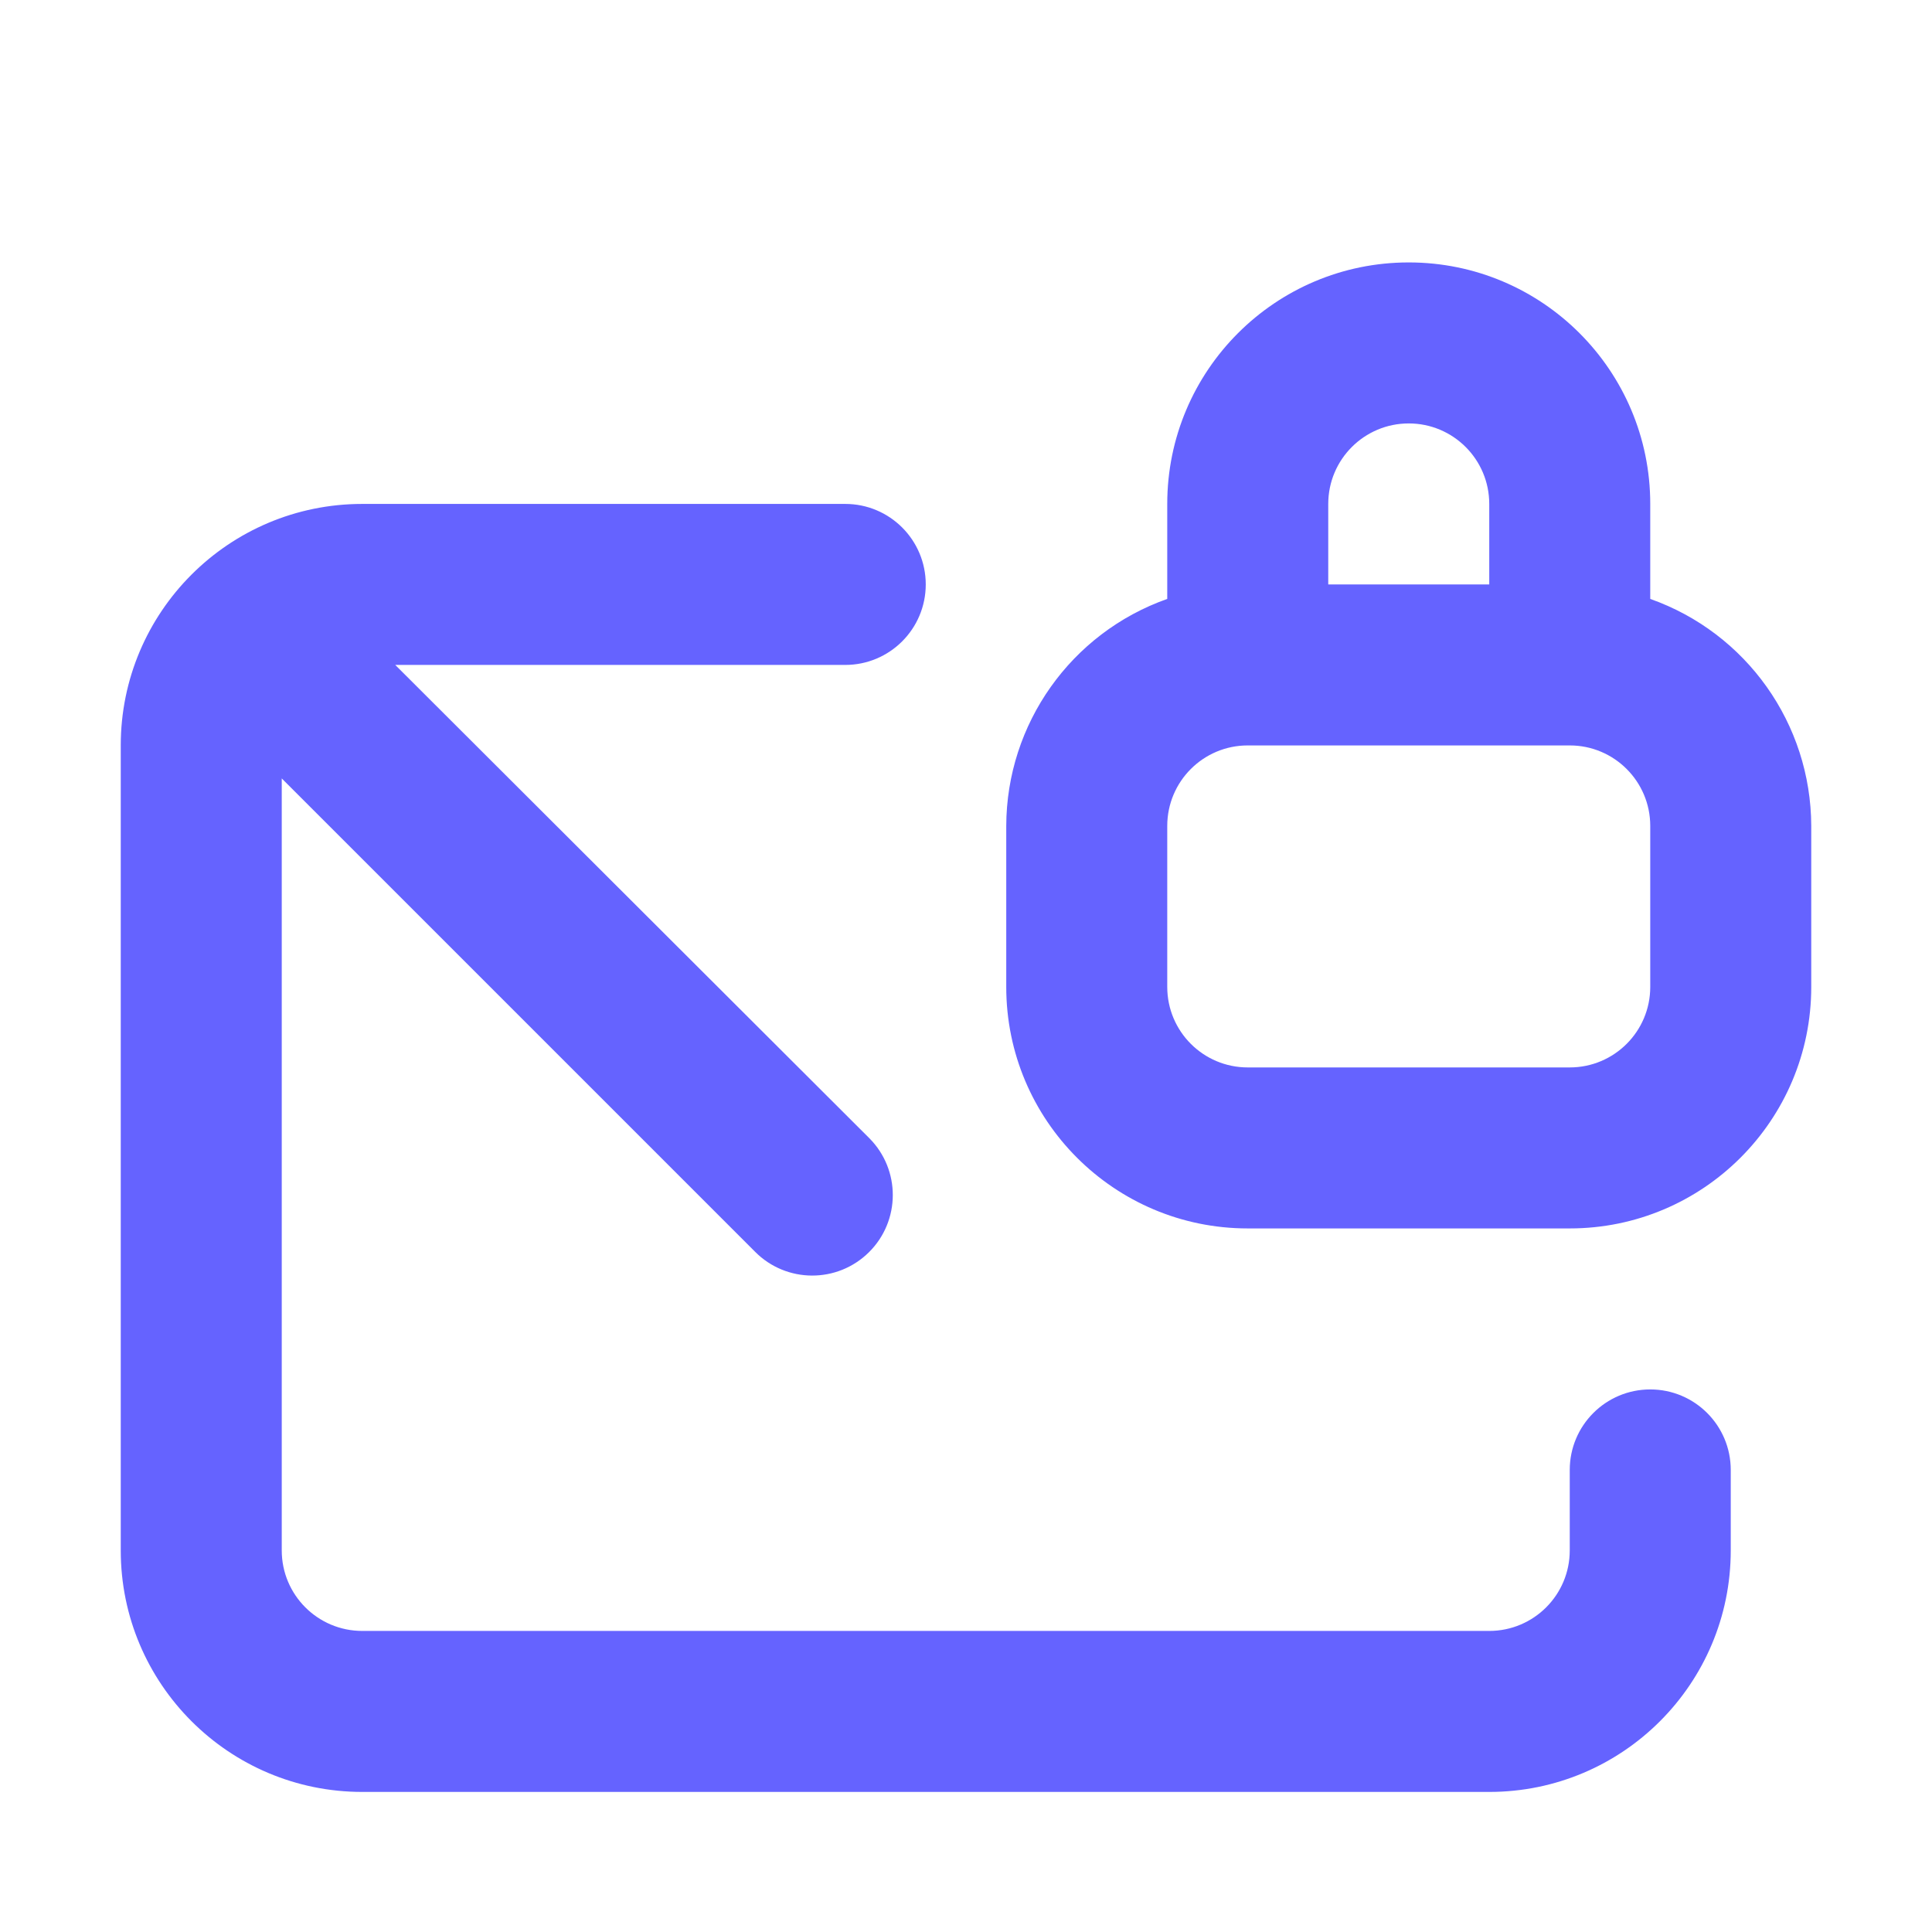
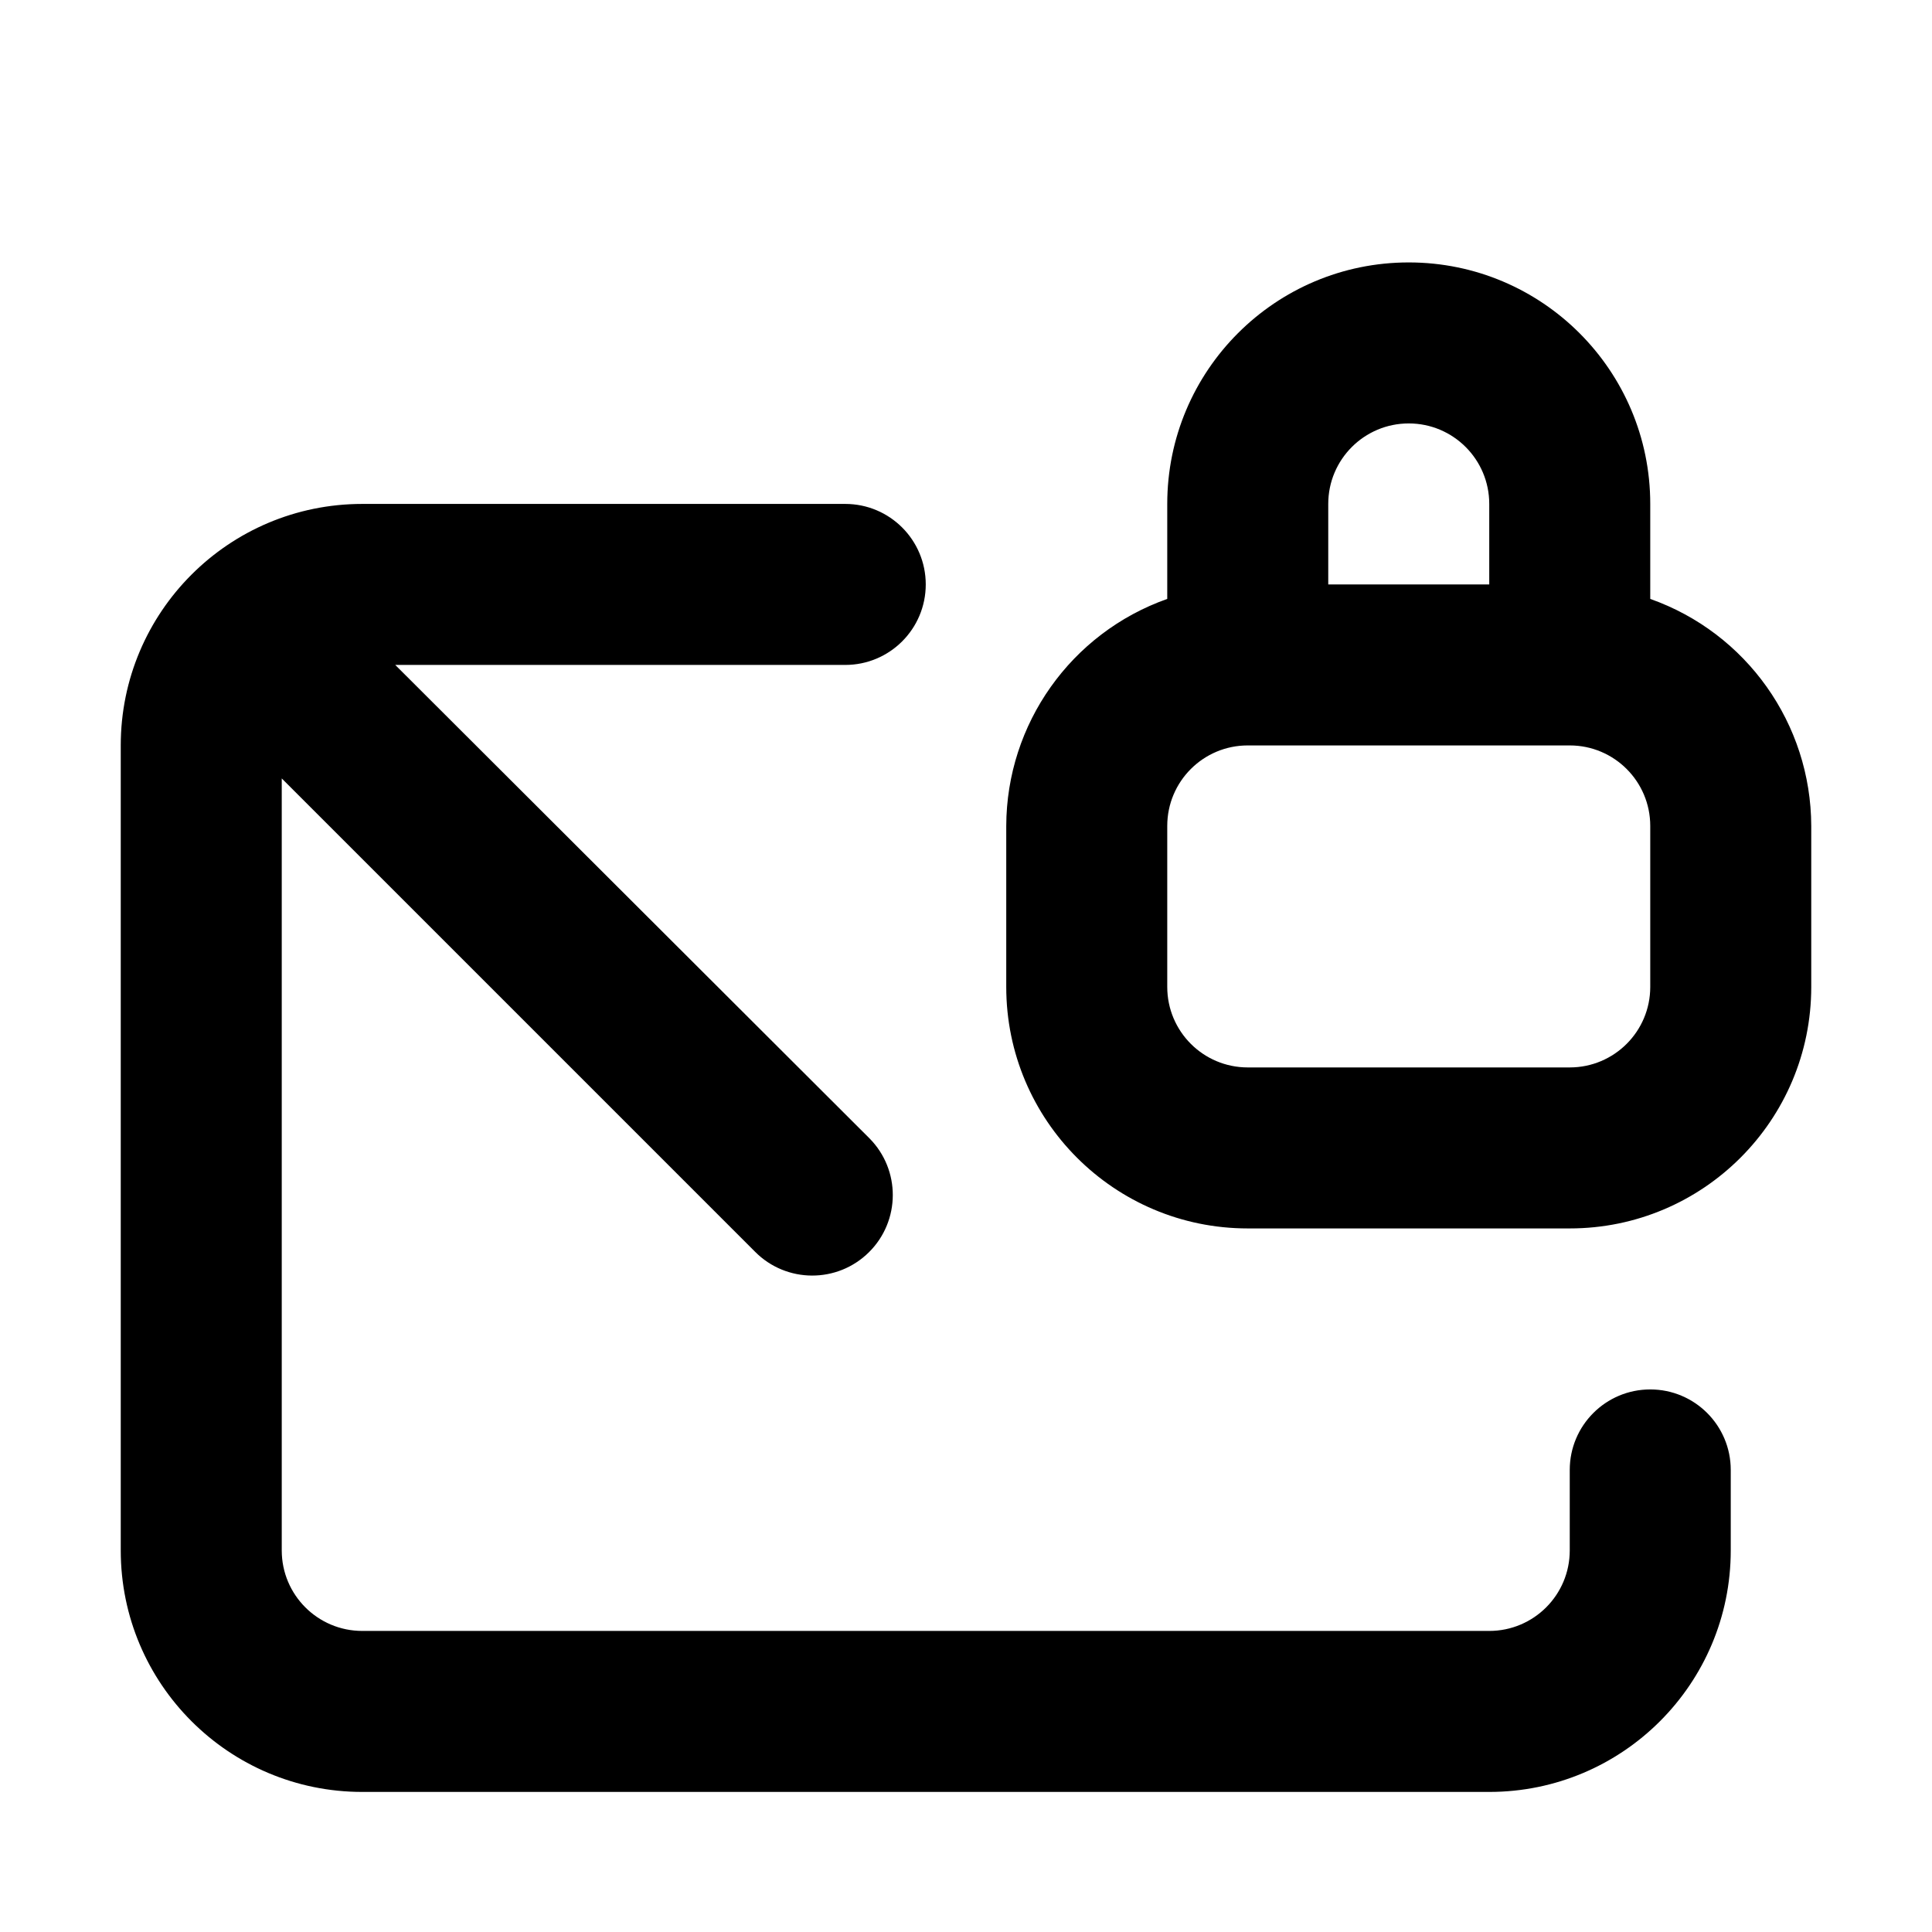
<svg xmlns="http://www.w3.org/2000/svg" data-name="Layer 1" viewBox="0 0 24 24">
-   <path fill="#6563FF" d="M20.5 7.44V6.26a3 3 0 1 0-6 0v1.18a3 3 0 0 0-2 2.82v2a3 3 0 0 0 3 3h4a3 3 0 0 0 3-3v-2a3 3 0 0 0-2-2.82Zm-4-1.18a1 1 0 1 1 2 0v1h-2Zm4 6a1 1 0 0 1-1 1h-4a1 1 0 0 1-1-1v-2a1 1 0 0 1 1-1h4a1 1 0 0 1 1 1Zm0 5a1 1 0 0 0-1 1v1a1 1 0 0 1-1 1h-14a1 1 0 0 1-1-1V9.67l5.88 5.88a1 1 0 0 0 1.42-1.41L4.91 8.26h5.59a1 1 0 0 0 0-2h-6a3 3 0 0 0-3 3v10a3 3 0 0 0 3 3h14a3 3 0 0 0 3-3v-1a1 1 0 0 0-1-1Z" />
+   <path fill="currentColor" d="M20.5 7.44V6.26a3 3 0 1 0-6 0v1.18a3 3 0 0 0-2 2.82v2a3 3 0 0 0 3 3h4a3 3 0 0 0 3-3v-2a3 3 0 0 0-2-2.82Zm-4-1.18a1 1 0 1 1 2 0v1h-2Zm4 6a1 1 0 0 1-1 1h-4a1 1 0 0 1-1-1v-2a1 1 0 0 1 1-1h4a1 1 0 0 1 1 1Zm0 5a1 1 0 0 0-1 1v1a1 1 0 0 1-1 1h-14a1 1 0 0 1-1-1V9.67l5.88 5.88a1 1 0 0 0 1.42-1.41L4.91 8.26h5.59a1 1 0 0 0 0-2h-6a3 3 0 0 0-3 3v10a3 3 0 0 0 3 3h14a3 3 0 0 0 3-3v-1a1 1 0 0 0-1-1Z" />
</svg>
